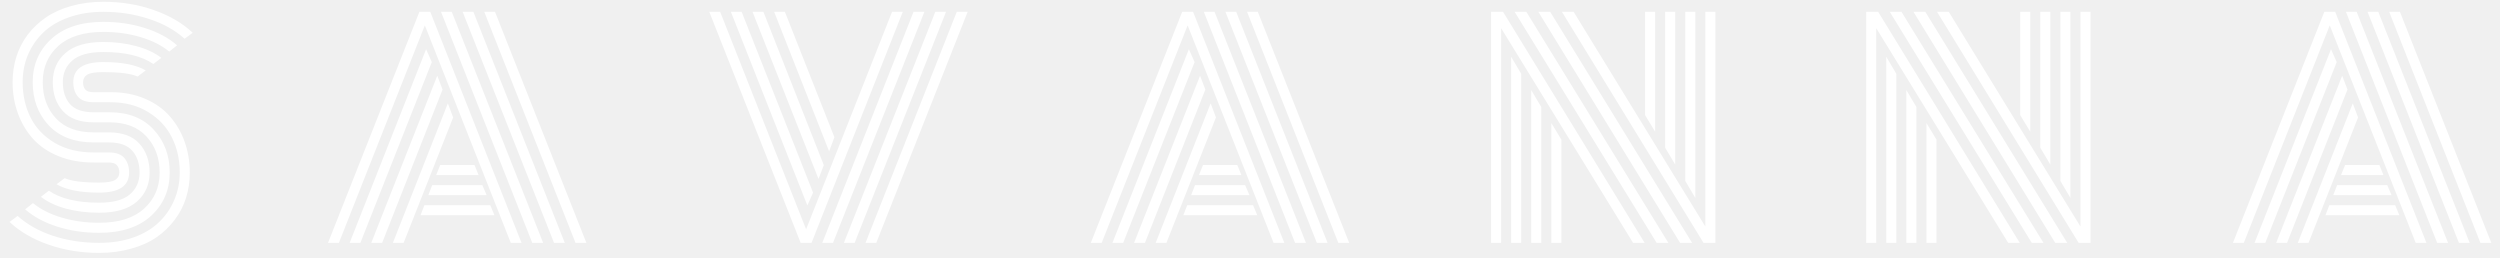
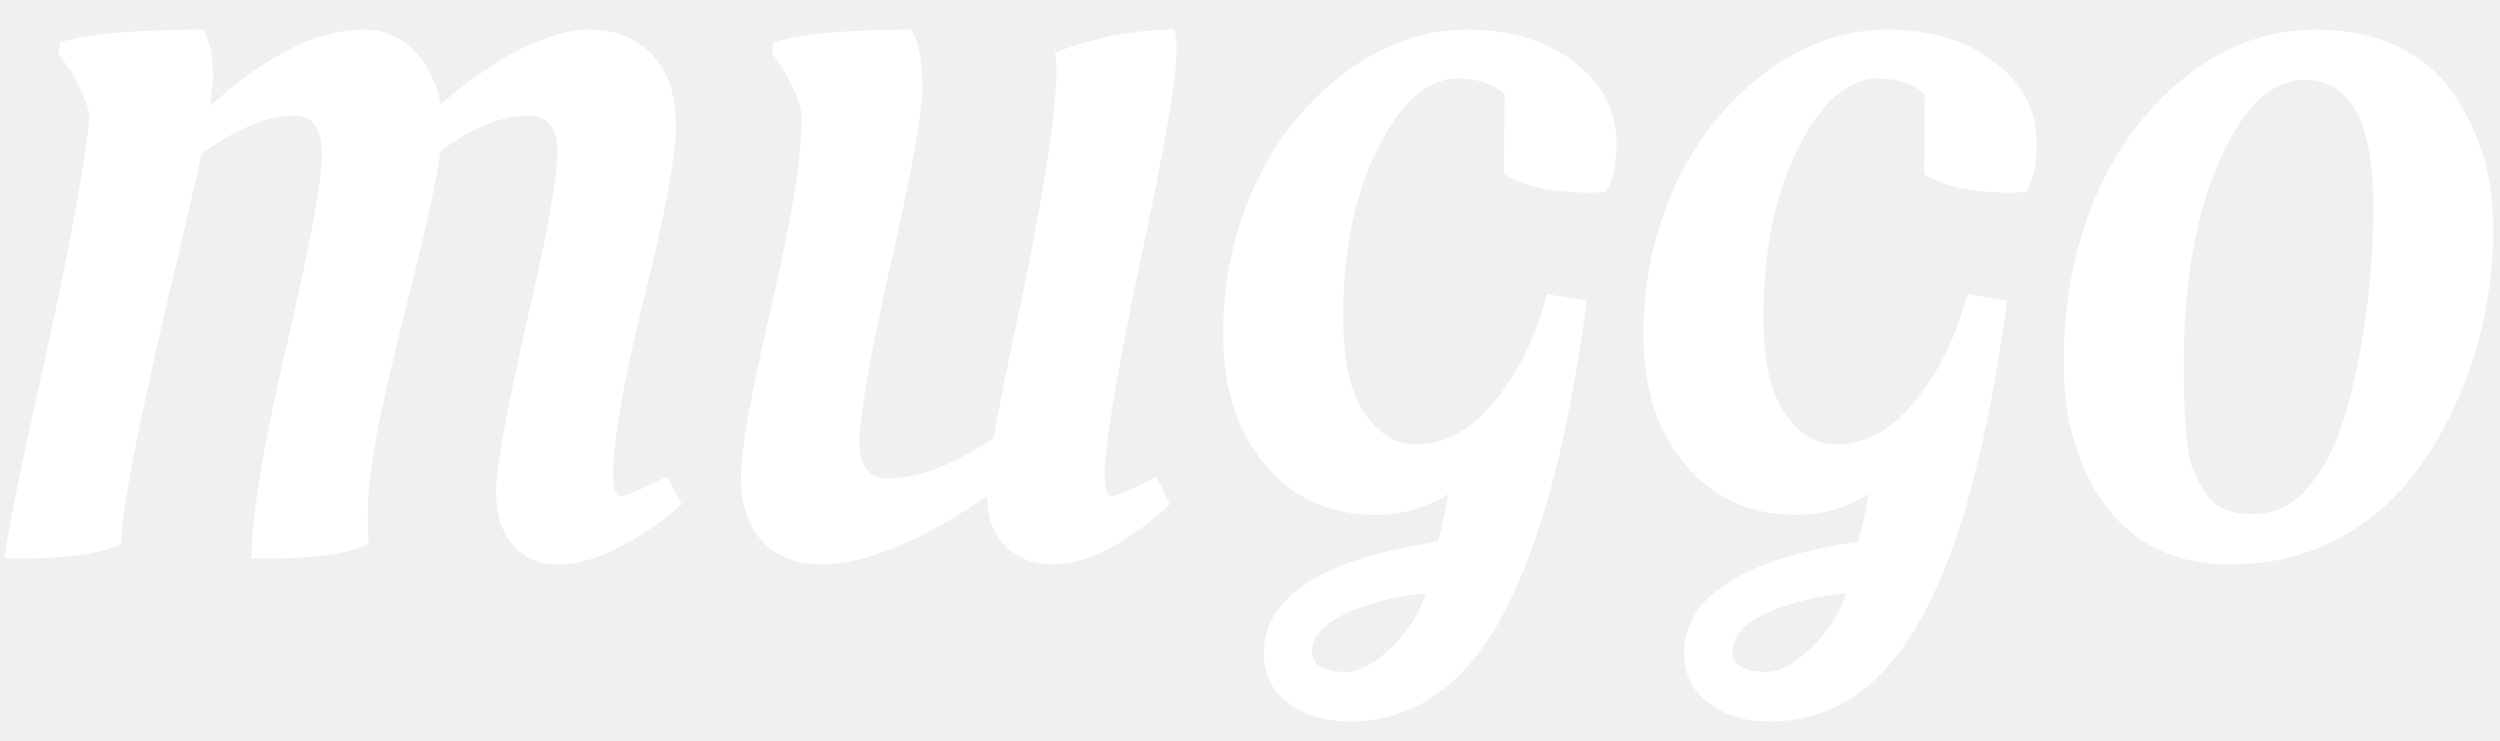
- <svg xmlns="http://www.w3.org/2000/svg" width="175" height="18" viewBox="0 0 175 18" fill="none">
-   <path d="M7.728 7.156H6.546C6.045 7.156 5.684 7.029 5.463 6.775C5.241 6.515 5.13 6.173 5.13 5.75C5.13 4.812 5.83 4.344 7.23 4.344C8.545 4.344 9.535 4.539 10.199 4.93L9.632 5.359C9.177 5.151 8.376 5.047 7.23 5.047C6.67 5.047 6.293 5.109 6.097 5.232C5.908 5.356 5.814 5.529 5.814 5.75C5.814 5.971 5.866 6.144 5.97 6.268C6.074 6.391 6.267 6.453 6.546 6.453H7.757C8.636 6.453 9.427 6.603 10.13 6.902C10.84 7.202 11.423 7.612 11.879 8.133C12.334 8.647 12.683 9.243 12.923 9.92C13.164 10.591 13.285 11.31 13.285 12.078C13.285 12.703 13.197 13.296 13.021 13.855C12.845 14.415 12.578 14.93 12.22 15.398C11.869 15.867 11.442 16.274 10.941 16.619C10.446 16.958 9.854 17.221 9.164 17.41C8.48 17.605 7.738 17.703 6.937 17.703C5.681 17.703 4.502 17.511 3.402 17.127C2.308 16.749 1.397 16.219 0.668 15.535L1.234 15.115C1.898 15.714 2.728 16.18 3.724 16.512C4.727 16.837 5.798 17 6.937 17C7.829 17 8.633 16.873 9.349 16.619C10.072 16.359 10.664 16.004 11.127 15.555C11.595 15.105 11.953 14.585 12.201 13.992C12.455 13.4 12.582 12.762 12.582 12.078C12.582 11.173 12.399 10.356 12.035 9.627C11.67 8.891 11.114 8.296 10.365 7.84C9.623 7.384 8.744 7.156 7.728 7.156ZM6.546 7.859H7.66C8.981 7.859 10.013 8.263 10.755 9.07C11.504 9.878 11.879 10.88 11.879 12.078C11.879 13.296 11.446 14.305 10.58 15.105C9.714 15.9 8.5 16.297 6.937 16.297C5.895 16.297 4.922 16.154 4.017 15.867C3.112 15.581 2.36 15.177 1.761 14.656L2.308 14.217C2.842 14.653 3.513 14.992 4.32 15.232C5.134 15.473 6.006 15.594 6.937 15.594C8.311 15.594 9.359 15.265 10.082 14.607C10.811 13.95 11.175 13.107 11.175 12.078C11.175 11.062 10.869 10.223 10.257 9.559C9.652 8.895 8.783 8.562 7.65 8.562H6.546C5.596 8.562 4.883 8.302 4.408 7.781C3.933 7.26 3.695 6.583 3.695 5.75C3.695 4.917 3.988 4.24 4.574 3.719C5.166 3.198 6.052 2.938 7.23 2.938C8.057 2.938 8.825 3.035 9.535 3.23C10.244 3.419 10.83 3.693 11.293 4.051L10.736 4.48C9.922 3.921 8.754 3.641 7.23 3.641C6.247 3.641 5.528 3.836 5.072 4.227C4.623 4.611 4.398 5.118 4.398 5.75C4.398 6.388 4.564 6.899 4.896 7.283C5.235 7.667 5.785 7.859 6.546 7.859ZM6.546 9.266H7.621C8.571 9.266 9.284 9.529 9.759 10.057C10.235 10.584 10.472 11.258 10.472 12.078C10.472 12.912 10.176 13.588 9.584 14.109C8.998 14.63 8.116 14.891 6.937 14.891C6.11 14.891 5.339 14.796 4.623 14.607C3.913 14.412 3.327 14.135 2.865 13.777L3.421 13.348C4.235 13.908 5.407 14.188 6.937 14.188C7.92 14.188 8.636 13.995 9.086 13.611C9.541 13.221 9.769 12.71 9.769 12.078C9.769 11.447 9.6 10.939 9.261 10.555C8.923 10.164 8.373 9.969 7.611 9.969H6.546C5.212 9.969 4.167 9.572 3.412 8.777C2.663 7.977 2.289 6.967 2.289 5.75C2.289 4.533 2.722 3.527 3.587 2.732C4.453 1.932 5.668 1.531 7.23 1.531C8.272 1.531 9.242 1.674 10.14 1.961C11.045 2.247 11.797 2.651 12.396 3.172L11.849 3.611C11.315 3.175 10.645 2.837 9.838 2.596C9.03 2.355 8.161 2.234 7.23 2.234C5.856 2.234 4.805 2.563 4.076 3.221C3.353 3.878 2.992 4.721 2.992 5.75C2.992 6.772 3.298 7.615 3.91 8.279C4.522 8.937 5.401 9.266 6.546 9.266ZM6.546 10.672H7.621C8.122 10.672 8.483 10.802 8.705 11.062C8.926 11.323 9.037 11.662 9.037 12.078C9.037 13.016 8.337 13.484 6.937 13.484C5.615 13.484 4.623 13.289 3.959 12.898L4.525 12.469C4.981 12.677 5.785 12.781 6.937 12.781C7.497 12.781 7.871 12.719 8.06 12.596C8.255 12.472 8.353 12.3 8.353 12.078C8.353 11.863 8.298 11.694 8.187 11.57C8.083 11.44 7.888 11.375 7.601 11.375H6.546C5.648 11.375 4.834 11.229 4.105 10.935C3.382 10.643 2.787 10.239 2.318 9.725C1.856 9.21 1.501 8.615 1.254 7.938C1.006 7.26 0.882 6.531 0.882 5.75C0.882 5.125 0.97 4.533 1.146 3.973C1.322 3.413 1.586 2.898 1.937 2.43C2.295 1.961 2.722 1.557 3.216 1.219C3.718 0.874 4.31 0.607 4.994 0.418C5.684 0.223 6.429 0.125 7.23 0.125C8.487 0.125 9.662 0.317 10.755 0.701C11.849 1.079 12.761 1.609 13.49 2.293L12.923 2.713C12.259 2.114 11.429 1.652 10.433 1.326C9.437 0.994 8.369 0.828 7.23 0.828C6.338 0.828 5.531 0.958 4.808 1.219C4.092 1.473 3.5 1.824 3.031 2.273C2.569 2.723 2.211 3.243 1.957 3.836C1.709 4.428 1.586 5.066 1.586 5.75C1.586 6.668 1.771 7.495 2.142 8.23C2.513 8.966 3.08 9.559 3.841 10.008C4.603 10.45 5.505 10.672 6.546 10.672ZM30.53 12.254L30.813 11.551H33.215L33.498 12.254H30.53ZM29.983 13.66L30.256 12.957H33.762L34.065 13.66H29.983ZM29.436 15.066L29.709 14.363H34.319L34.612 15.066H29.436ZM23.723 17H22.961L29.358 0.828H30.119L36.506 17H35.754L29.739 1.775L23.723 17ZM29.827 3.445L30.227 4.344L25.227 17H24.475L29.827 3.445ZM30.608 5.301L30.979 6.268L26.75 17H25.989L30.608 5.301ZM31.35 7.234L31.721 8.221L28.254 17H27.502L31.35 7.234ZM41.047 17H40.285L33.899 0.828H34.651L41.047 17ZM33.137 0.828L39.534 17H38.782L32.385 0.828H33.137ZM31.623 0.828L38.02 17H37.258L30.872 0.828H31.623ZM49.65 0.828H50.411L56.427 16.053L62.443 0.828H63.194L56.808 17H56.046L49.65 0.828ZM56.915 13.484L56.515 14.383L51.163 0.828H51.915L56.915 13.484ZM57.667 11.56L57.296 12.527L52.677 0.828H53.439L57.667 11.56ZM58.409 9.607L58.038 10.594L54.191 0.828H54.943L58.409 9.607ZM66.974 0.828H67.736L61.339 17H60.587L66.974 0.828ZM65.47 0.828H66.222L59.825 17H59.073L65.47 0.828ZM63.947 0.828H64.708L58.312 17H57.56L63.947 0.828ZM83.926 12.254L84.209 11.551H86.611L86.894 12.254H83.926ZM83.379 13.66L83.652 12.957H87.158L87.461 13.66H83.379ZM82.832 15.066L83.106 14.363H87.715L88.008 15.066H82.832ZM77.119 17H76.357L82.754 0.828H83.516L89.902 17H89.15L83.135 1.775L77.119 17ZM83.223 3.445L83.623 4.344L78.623 17H77.871L83.223 3.445ZM84.004 5.301L84.375 6.268L80.147 17H79.385L84.004 5.301ZM84.746 7.234L85.117 8.221L81.65 17H80.898L84.746 7.234ZM94.443 17H93.682L87.295 0.828H88.047L94.443 17ZM86.533 0.828L92.93 17H92.178L85.781 0.828H86.533ZM85.019 0.828L91.416 17H90.654L84.268 0.828H85.019ZM115.858 9.217L115.155 8.055V0.828H115.858V9.217ZM117.264 11.521L116.561 10.34V0.828H117.264V11.521ZM118.671 13.855L117.968 12.664V0.828H118.671V13.855ZM108.593 8.611L109.296 9.773V17H108.593V8.611ZM107.186 6.307L107.889 7.488V17H107.186V6.307ZM105.78 3.973L106.483 5.164V17H105.78V3.973ZM106.024 0.828H106.845L116.786 17H115.966L106.024 0.828ZM107.684 0.828H108.514L118.446 17H117.606L107.684 0.828ZM109.335 0.828H110.155L119.374 15.857V0.828H120.077V17C120.077 17 119.8 17 119.247 17L109.335 0.828ZM105.077 1.971V17H104.374V0.828C104.374 0.828 104.654 0.828 105.214 0.828L115.126 17H114.315L105.077 1.971ZM142.117 9.217L141.414 8.055V0.828H142.117V9.217ZM143.523 11.521L142.82 10.34V0.828H143.523V11.521ZM144.929 13.855L144.226 12.664V0.828H144.929V13.855ZM134.851 8.611L135.554 9.773V17H134.851V8.611ZM133.445 6.307L134.148 7.488V17H133.445V6.307ZM132.039 3.973L132.742 5.164V17H132.039V3.973ZM132.283 0.828H133.103L143.045 17H142.224L132.283 0.828ZM133.943 0.828H134.773L144.705 17H143.865L133.943 0.828ZM135.593 0.828H136.414L145.632 15.857V0.828H146.336V17C146.336 17 146.059 17 145.505 17L135.593 0.828ZM131.336 1.971V17H130.632V0.828C130.632 0.828 130.912 0.828 131.472 0.828L141.384 17H140.574L131.336 1.971ZM163.873 12.254L164.157 11.551H166.559L166.842 12.254H163.873ZM163.327 13.66L163.6 12.957H167.106L167.409 13.66H163.327ZM162.78 15.066L163.053 14.363H167.663L167.955 15.066H162.78ZM157.067 17H156.305L162.702 0.828H163.463L169.85 17H169.098L163.082 1.775L157.067 17ZM163.17 3.445L163.571 4.344L158.571 17H157.819L163.17 3.445ZM163.952 5.301L164.323 6.268L160.094 17H159.332L163.952 5.301ZM164.694 7.234L165.065 8.221L161.598 17H160.846L164.694 7.234ZM174.391 17H173.629L167.243 0.828H167.995L174.391 17ZM166.481 0.828L172.877 17H172.125L165.729 0.828H166.481ZM164.967 0.828L171.364 17H170.602L164.215 0.828H164.967Z" fill="white" />
+ <svg xmlns="http://www.w3.org/2000/svg" width="81" height="24" viewBox="0 0 81 24" fill="none">
+   <path d="M18.062 18.288C17.47 18.288 16.99 18.08 16.622 17.664C16.254 17.232 16.07 16.656 16.07 15.936C16.07 15.2 16.398 13.384 17.054 10.488C17.726 7.592 18.062 5.744 18.062 4.944C18.062 4.144 17.75 3.744 17.126 3.744C16.262 3.744 15.31 4.128 14.27 4.896C14.158 5.76 13.83 7.272 13.286 9.432C12.742 11.576 12.374 13.168 12.182 14.208C12.006 15.232 11.918 16.024 11.918 16.584C11.918 17.144 11.926 17.488 11.942 17.616C11.318 17.936 10.206 18.096 8.606 18.096H8.15C8.15 16.752 8.526 14.464 9.278 11.232C10.046 7.936 10.43 5.864 10.43 5.016C10.43 4.168 10.134 3.744 9.542 3.744C8.678 3.744 7.67 4.16 6.518 4.992C6.342 5.872 6.014 7.304 5.534 9.288C4.462 13.832 3.926 16.608 3.926 17.616C3.302 17.936 2.198 18.096 0.614 18.096H0.158C0.222 17.376 0.646 15.264 1.43 11.76C2.214 8.24 2.702 5.608 2.894 3.864C2.894 3.608 2.806 3.304 2.63 2.952C2.47 2.584 2.302 2.288 2.126 2.064L1.886 1.728L1.958 1.368C2.854 1.096 4.398 0.96 6.59 0.96C6.798 1.344 6.902 1.832 6.902 2.424C6.902 2.552 6.87 2.888 6.806 3.432C8.646 1.784 10.294 0.96 11.75 0.96C12.406 0.96 12.958 1.184 13.406 1.632C13.854 2.08 14.142 2.664 14.27 3.384C16.174 1.768 17.79 0.96 19.118 0.96C19.95 0.96 20.622 1.232 21.134 1.776C21.646 2.32 21.902 3.08 21.902 4.056C21.902 5.032 21.558 6.896 20.87 9.648C20.198 12.384 19.862 14.296 19.862 15.384C19.862 15.848 19.942 16.08 20.102 16.08C20.246 16.08 20.638 15.92 21.278 15.6L21.614 15.456L22.094 16.344C21.406 16.936 20.71 17.408 20.006 17.76C19.318 18.112 18.67 18.288 18.062 18.288ZM4.574 8.64C4.558 8.672 4.55 8.712 4.55 8.76L4.574 8.64ZM29.527 0.96C29.767 1.36 29.887 1.976 29.887 2.808C29.887 3.64 29.543 5.56 28.855 8.568C28.183 11.576 27.847 13.488 27.847 14.304C27.847 15.104 28.143 15.504 28.735 15.504C29.759 15.504 30.911 15.064 32.191 14.184C32.287 13.608 32.519 12.448 32.887 10.704C33.751 6.672 34.199 3.896 34.231 2.376C34.231 2.104 34.215 1.88 34.183 1.704C35.463 1.208 36.751 0.96 38.047 0.96C38.095 1.056 38.119 1.296 38.119 1.68C38.119 2.56 37.727 4.824 36.943 8.472C36.175 12.12 35.791 14.44 35.791 15.432C35.791 15.864 35.863 16.08 36.007 16.08C36.151 16.08 36.639 15.872 37.471 15.456L37.903 16.344C36.479 17.64 35.215 18.288 34.111 18.288C33.503 18.288 32.999 18.096 32.599 17.712C32.199 17.328 31.991 16.784 31.975 16.08C29.815 17.552 28.023 18.288 26.599 18.288C25.815 18.288 25.183 18.04 24.703 17.544C24.239 17.032 24.007 16.336 24.007 15.456C24.007 14.576 24.335 12.736 24.991 9.936C25.647 7.12 25.975 5.096 25.975 3.864C25.975 3.608 25.895 3.304 25.735 2.952C25.575 2.584 25.415 2.288 25.255 2.064L25.015 1.728L25.063 1.368C25.943 1.096 27.431 0.96 29.527 0.96ZM43.734 23.376C42.934 23.376 42.27 23.176 41.742 22.776C41.214 22.392 40.95 21.856 40.95 21.168C40.95 19.328 42.83 18.12 46.59 17.544C46.734 17.016 46.846 16.504 46.926 16.008C46.19 16.456 45.414 16.68 44.598 16.68C43.11 16.68 41.91 16.144 40.998 15.072C40.086 13.984 39.63 12.576 39.63 10.848C39.63 9.12 39.966 7.52 40.638 6.048C41.31 4.576 42.27 3.36 43.518 2.4C44.782 1.44 46.118 0.96 47.526 0.96C48.95 0.96 50.11 1.312 51.006 2.016C51.918 2.704 52.374 3.584 52.374 4.656C52.374 5.296 52.262 5.816 52.038 6.216C51.91 6.232 51.734 6.24 51.51 6.24C50.278 6.24 49.35 6.04 48.726 5.64L48.75 3.048C48.366 2.712 47.862 2.544 47.238 2.544C46.262 2.544 45.398 3.296 44.646 4.8C43.894 6.288 43.518 8.104 43.518 10.248C43.518 11.672 43.75 12.72 44.214 13.392C44.678 14.064 45.23 14.4 45.87 14.4C46.83 14.4 47.694 13.92 48.462 12.96C49.23 12 49.782 10.856 50.118 9.528L51.414 9.744C50.806 14.32 49.886 17.736 48.654 19.992C47.422 22.248 45.782 23.376 43.734 23.376ZM42.51 21.096C42.51 21.544 42.886 21.768 43.638 21.768C44.022 21.768 44.478 21.528 45.006 21.048C45.534 20.584 45.934 19.976 46.206 19.224C45.278 19.304 44.43 19.512 43.662 19.848C42.894 20.2 42.51 20.616 42.51 21.096ZM57.351 23.376C56.551 23.376 55.887 23.176 55.359 22.776C54.831 22.392 54.567 21.856 54.567 21.168C54.567 19.328 56.447 18.12 60.207 17.544C60.351 17.016 60.463 16.504 60.543 16.008C59.807 16.456 59.031 16.68 58.215 16.68C56.727 16.68 55.527 16.144 54.615 15.072C53.703 13.984 53.247 12.576 53.247 10.848C53.247 9.12 53.583 7.52 54.255 6.048C54.927 4.576 55.887 3.36 57.135 2.4C58.399 1.44 59.735 0.96 61.143 0.96C62.567 0.96 63.727 1.312 64.623 2.016C65.535 2.704 65.991 3.584 65.991 4.656C65.991 5.296 65.879 5.816 65.655 6.216C65.527 6.232 65.351 6.24 65.127 6.24C63.895 6.24 62.967 6.04 62.343 5.64L62.367 3.048C61.983 2.712 61.479 2.544 60.855 2.544C59.879 2.544 59.015 3.296 58.263 4.8C57.511 6.288 57.135 8.104 57.135 10.248C57.135 11.672 57.367 12.72 57.831 13.392C58.295 14.064 58.847 14.4 59.487 14.4C60.447 14.4 61.311 13.92 62.079 12.96C62.847 12 63.399 10.856 63.735 9.528L65.031 9.744C64.423 14.32 63.503 17.736 62.271 19.992C61.039 22.248 59.399 23.376 57.351 23.376ZM56.127 21.096C56.127 21.544 56.503 21.768 57.255 21.768C57.639 21.768 58.095 21.528 58.623 21.048C59.151 20.584 59.551 19.976 59.823 19.224C58.895 19.304 58.047 19.512 57.279 19.848C56.511 20.2 56.127 20.616 56.127 21.096ZM79.513 3.072C79.945 3.712 80.265 4.392 80.473 5.112C80.681 5.816 80.785 6.6 80.785 7.464C80.785 8.328 80.689 9.248 80.497 10.224C80.305 11.2 79.985 12.176 79.537 13.152C79.089 14.128 78.545 14.992 77.905 15.744C77.265 16.496 76.457 17.112 75.481 17.592C74.505 18.056 73.433 18.288 72.265 18.288C70.553 18.288 69.225 17.68 68.281 16.464C67.337 15.232 66.865 13.656 66.865 11.736C66.865 9.8 67.201 8.032 67.873 6.432C68.561 4.816 69.537 3.504 70.801 2.496C72.081 1.472 73.497 0.96 75.049 0.96C76.073 0.96 76.969 1.152 77.737 1.536C78.505 1.92 79.097 2.432 79.513 3.072ZM72.985 16.656C73.737 16.656 74.369 16.328 74.881 15.672C75.409 15.016 75.809 14.16 76.081 13.104C76.625 11.024 76.897 8.888 76.897 6.696C76.897 3.96 76.161 2.592 74.689 2.592C73.857 2.592 73.129 3.088 72.505 4.08C71.337 5.952 70.753 8.544 70.753 11.856C70.753 13.664 70.857 14.784 71.065 15.216C71.161 15.456 71.289 15.704 71.449 15.96C71.737 16.424 72.249 16.656 72.985 16.656Z" fill="white" />
</svg>
